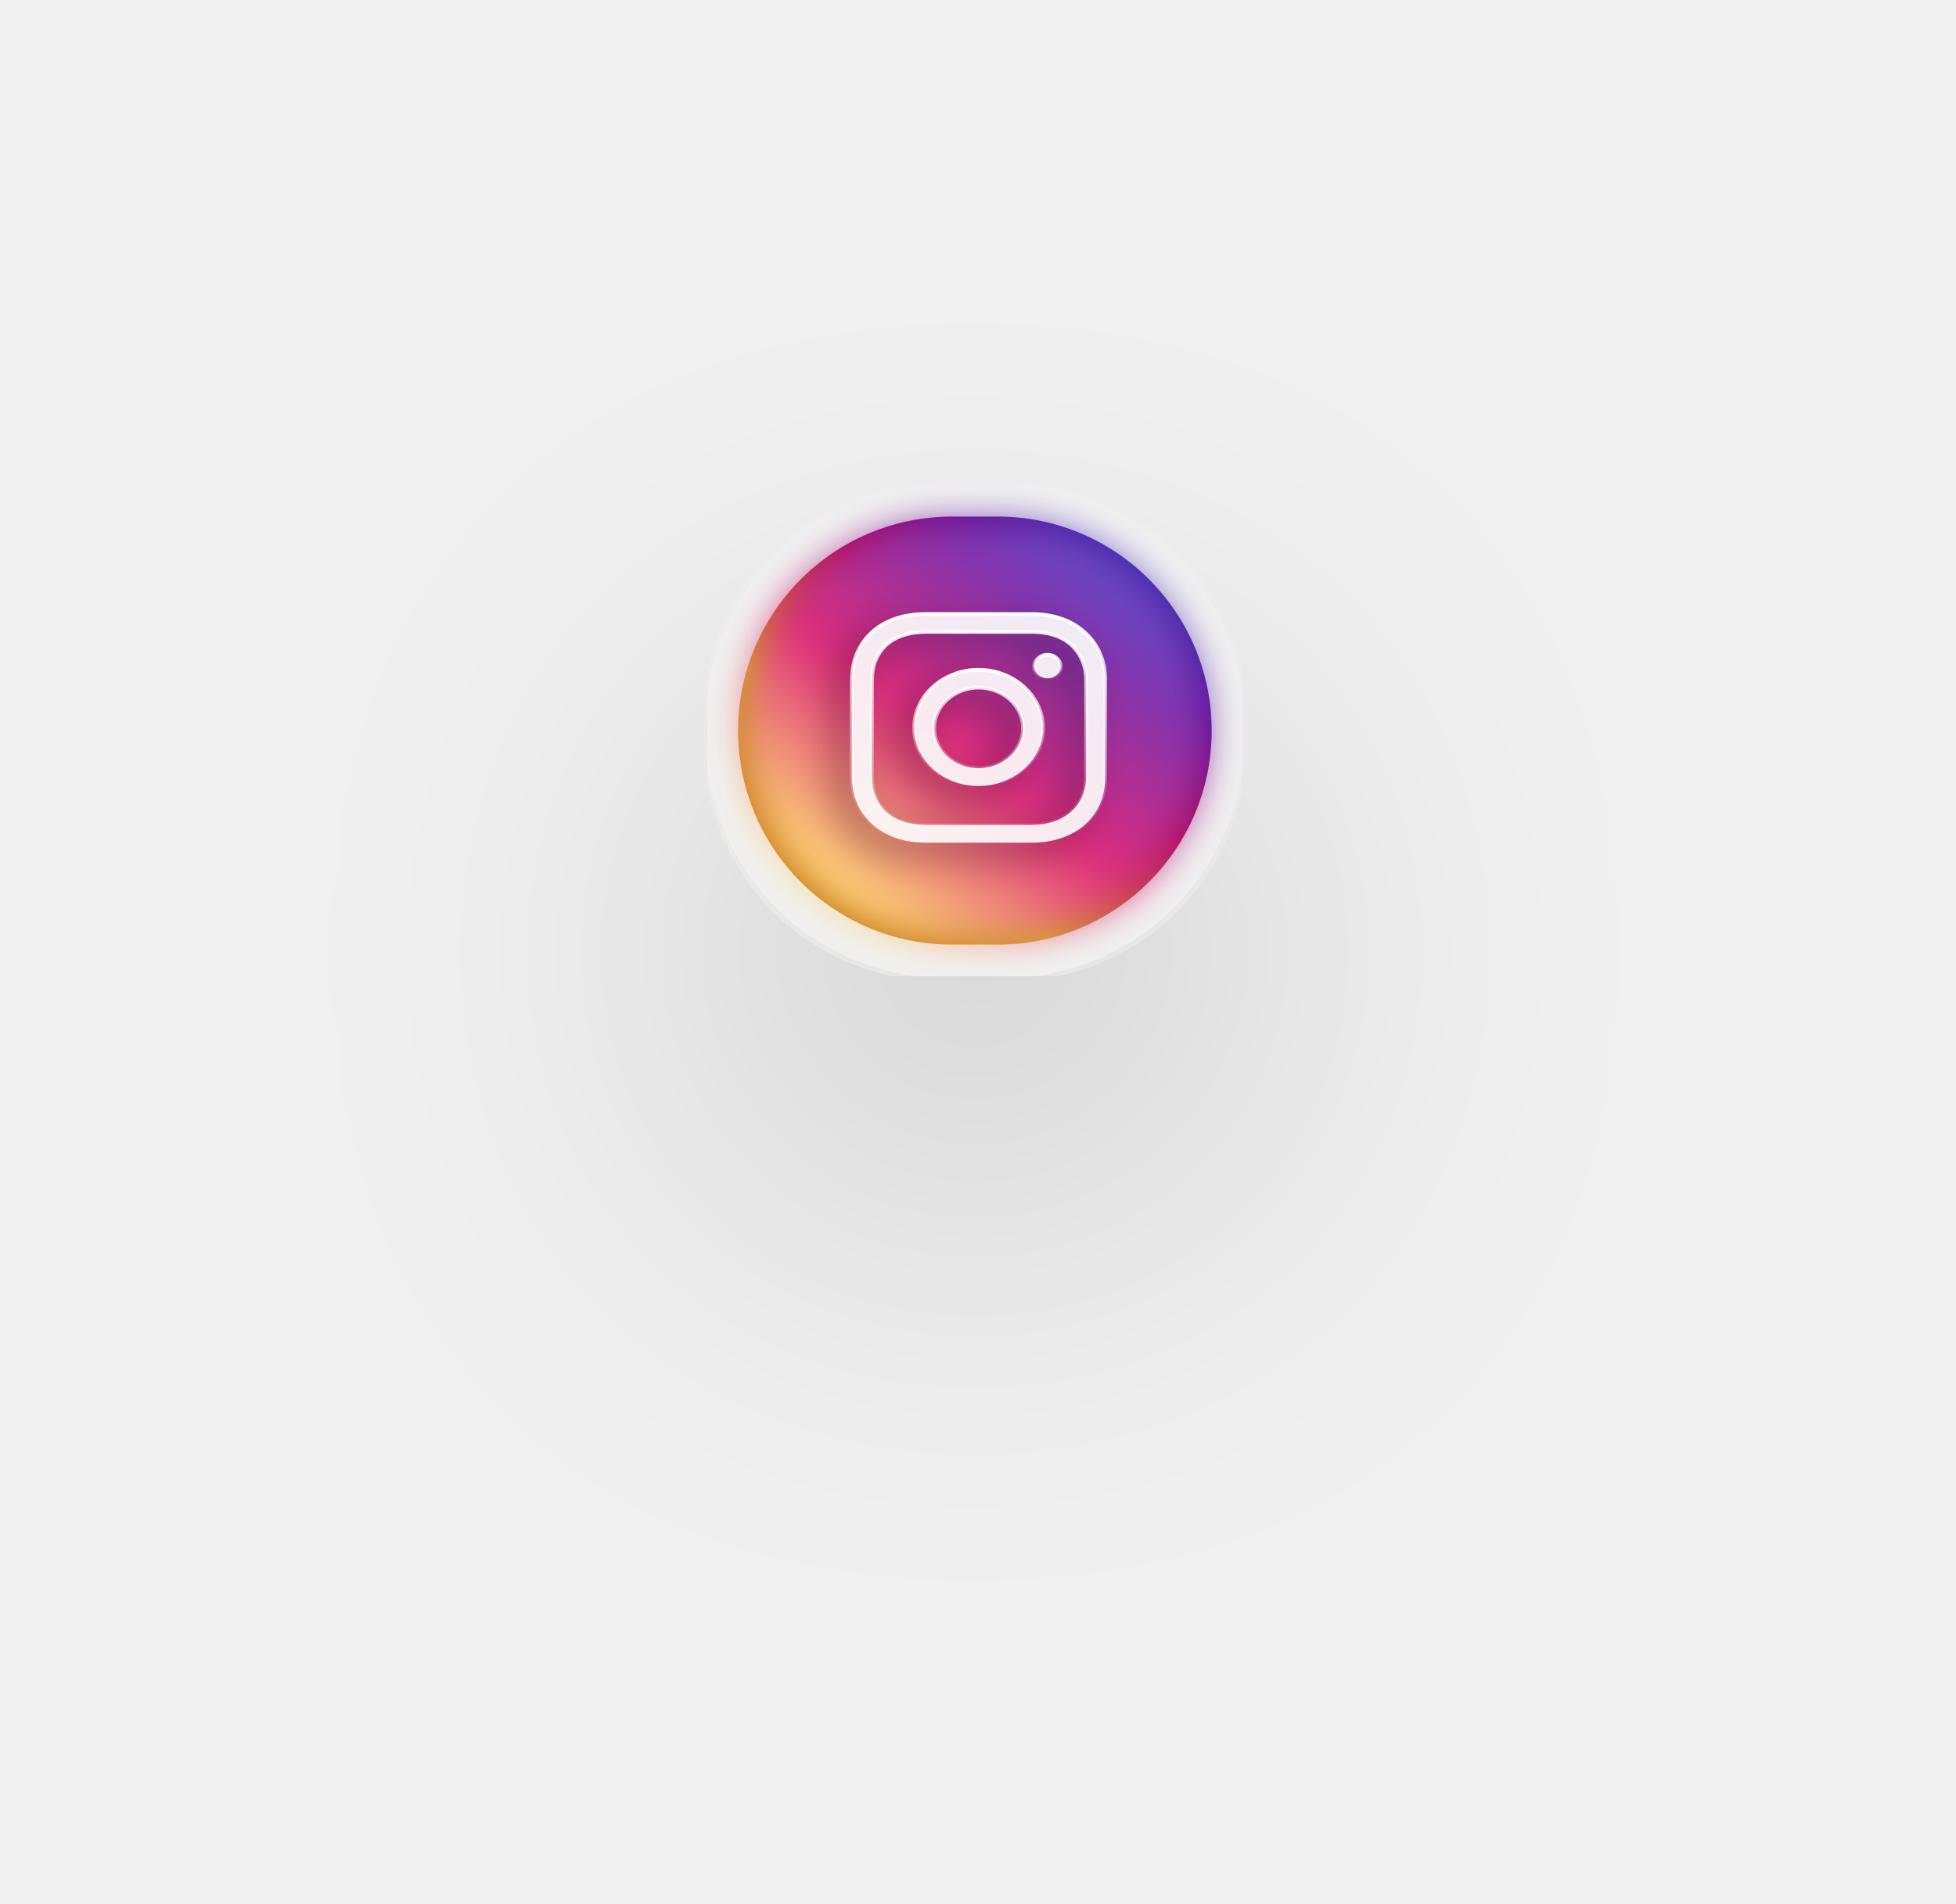
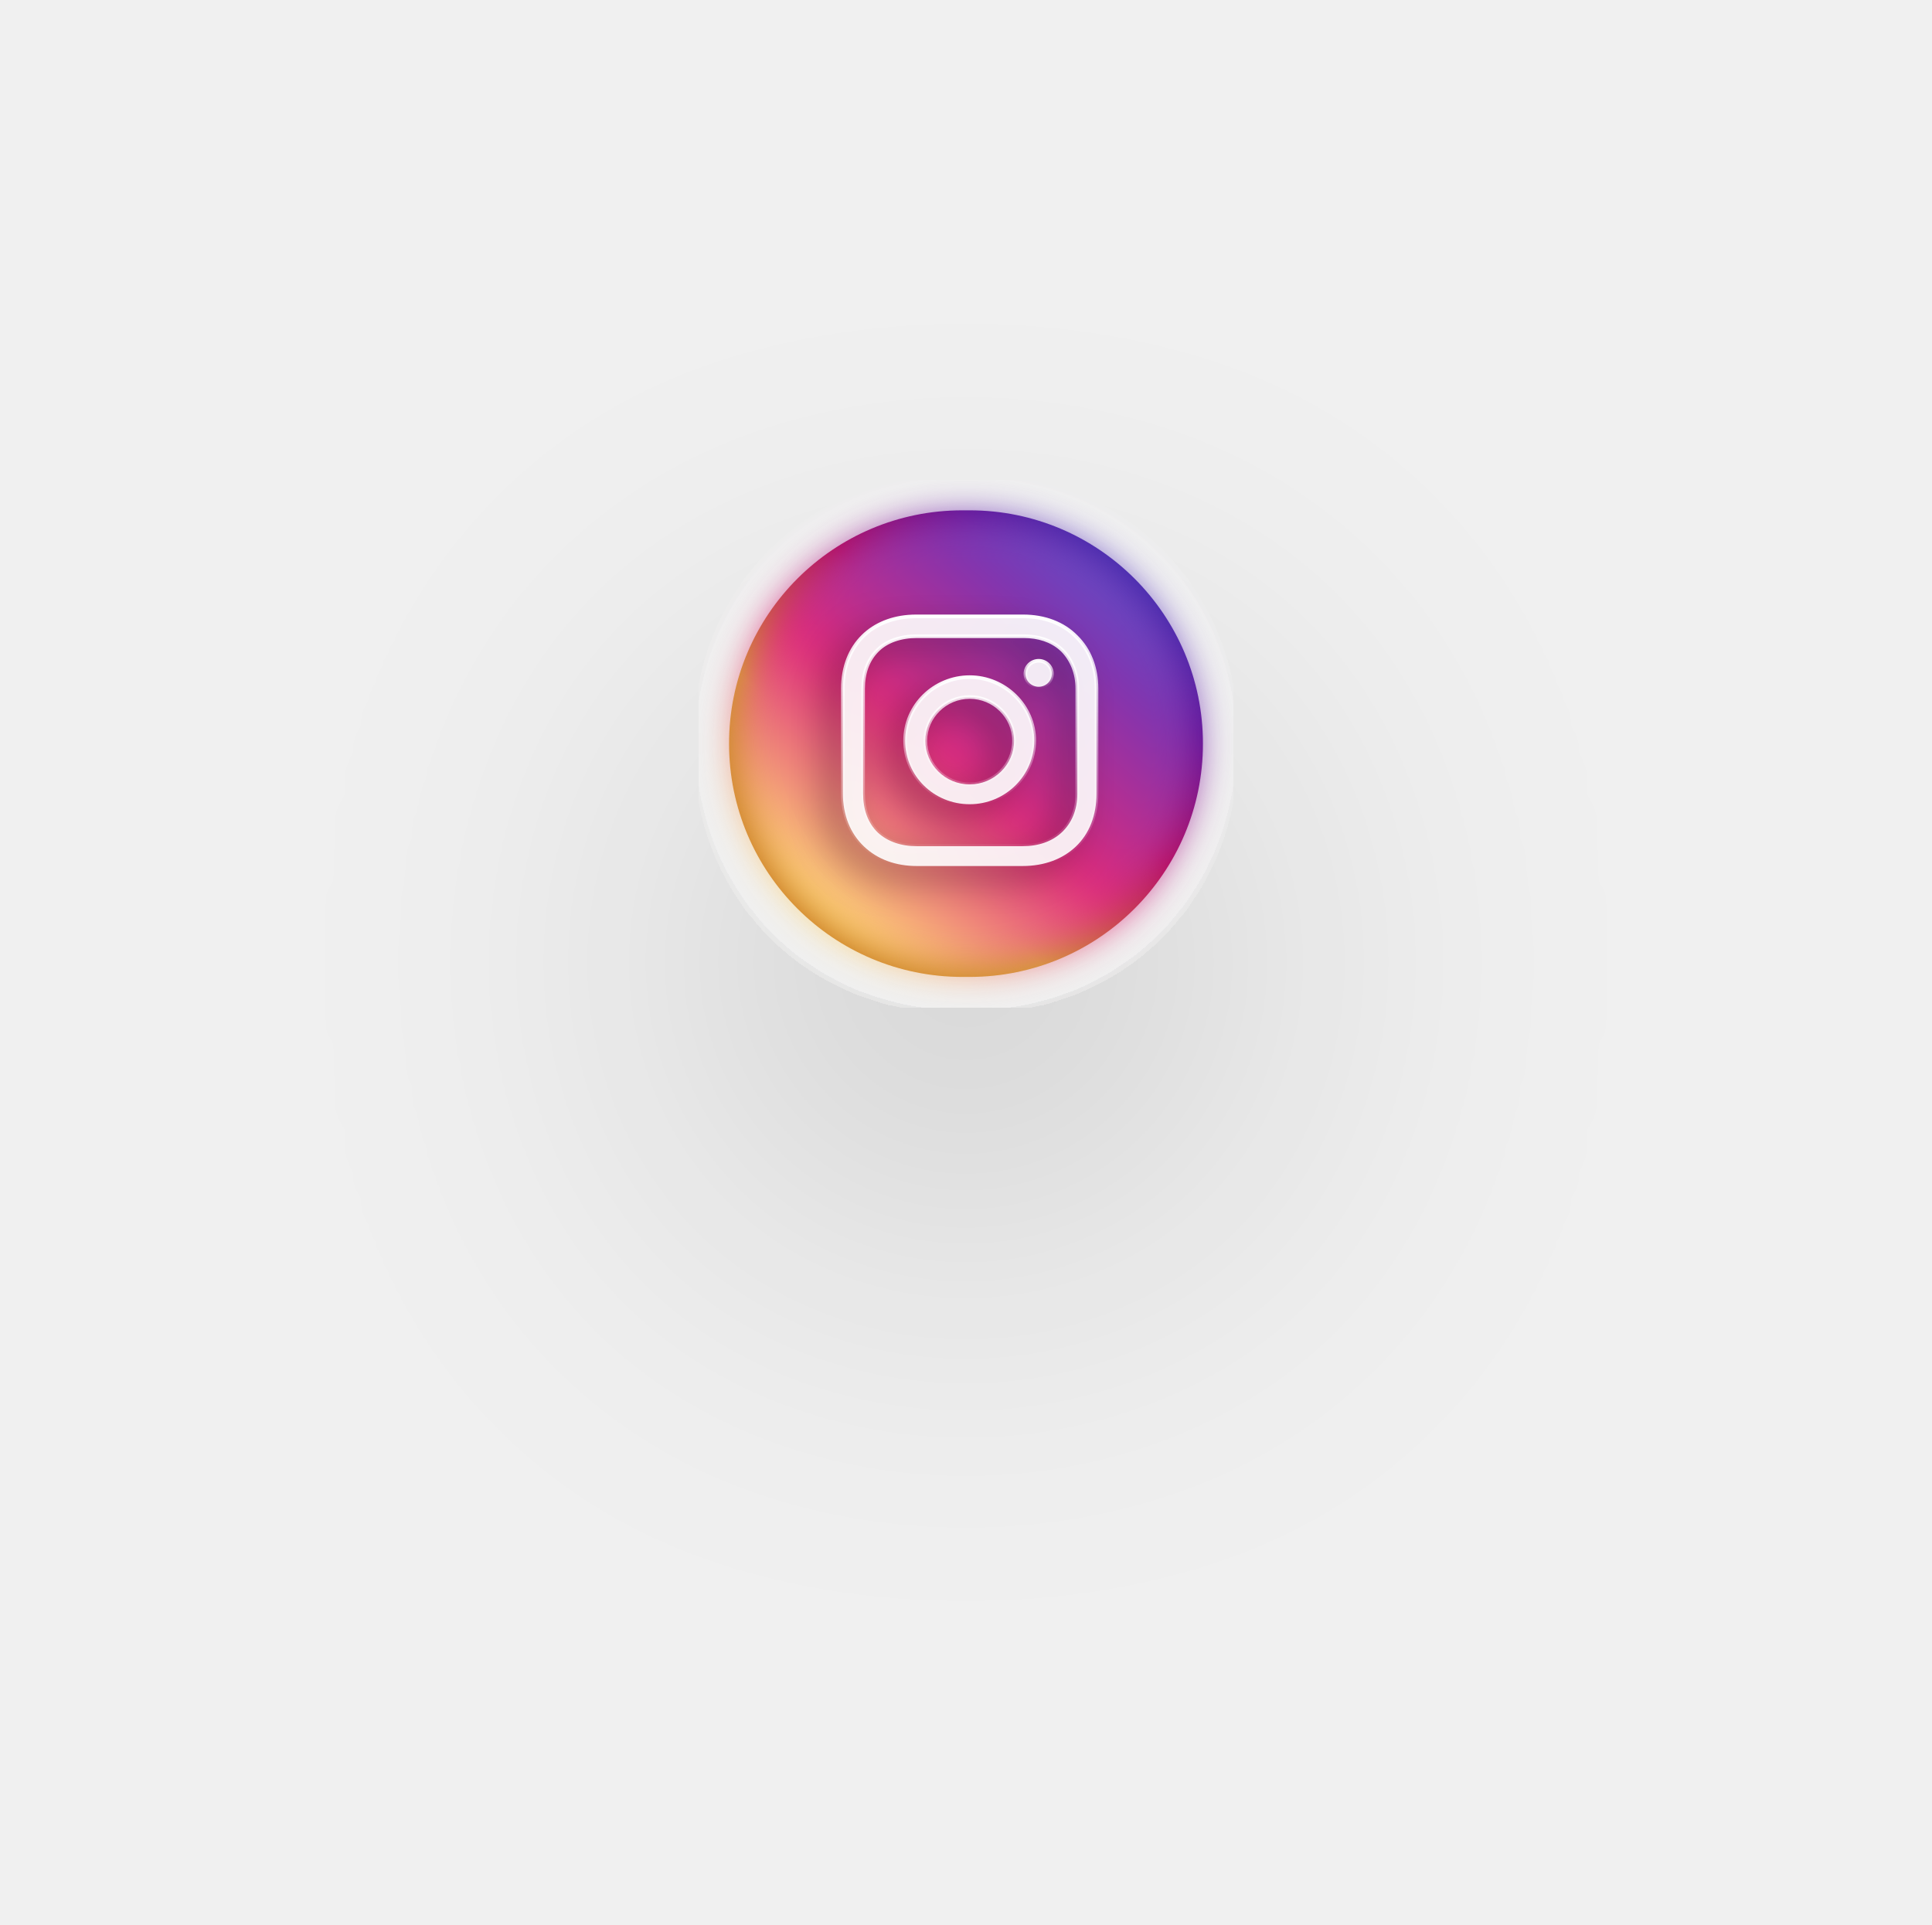
- <svg xmlns="http://www.w3.org/2000/svg" width="265" height="258" viewBox="0 0 265 258" fill="none">
-   <g filter="url(#filter0_d_821_10793)">
-     <rect x="100" y="70" width="64.157" height="58" rx="29" fill="url(#paint0_linear_821_10793)" />
-     <g filter="url(#filter1_f_821_10793)">
-       <rect x="100.832" y="70.753" width="62.491" height="56.493" rx="28.247" fill="url(#paint1_linear_821_10793)" />
+ <svg xmlns="http://www.w3.org/2000/svg" width="265" height="264" viewBox="0 0 265 264" fill="none">
+   <g filter="url(#filter0_d_853_9224)">
+     <rect x="100" y="70" width="65" height="64" rx="32" fill="url(#paint0_linear_853_9224)" />
+     <g filter="url(#filter1_f_853_9224)">
+       <rect x="100.843" y="70.831" width="63.312" height="62.338" rx="31.169" fill="url(#paint1_linear_853_9224)" />
    </g>
-     <g filter="url(#filter2_f_821_10793)">
-       <path d="M130.495 92.017C125.579 92.017 121.507 95.635 121.507 100.142C121.507 104.649 125.509 108.267 130.495 108.267C135.48 108.267 139.483 104.585 139.483 100.142C139.483 95.698 135.41 92.017 130.495 92.017ZM130.495 105.347C127.335 105.347 124.737 102.998 124.737 100.142C124.737 97.285 127.335 94.937 130.495 94.937C133.655 94.937 136.253 97.285 136.253 100.142C136.253 102.998 133.655 105.347 130.495 105.347Z" fill="black" fill-opacity="0.3" />
-       <path d="M139.834 93.667C140.959 93.667 141.871 92.842 141.871 91.826C141.871 90.809 140.959 89.985 139.834 89.985C138.71 89.985 137.798 90.809 137.798 91.826C137.798 92.842 138.71 93.667 139.834 93.667Z" fill="black" fill-opacity="0.3" />
-       <path d="M145.101 87.065C143.275 85.351 140.677 84.462 137.728 84.462H123.263C117.154 84.462 113.081 88.144 113.081 93.667V106.68C113.081 109.41 114.064 111.758 116.03 113.472C117.926 115.123 120.454 115.948 123.333 115.948H137.657C140.677 115.948 143.205 115.059 145.03 113.472C146.926 111.822 147.909 109.473 147.909 106.743V93.667C147.909 91.001 146.926 88.716 145.101 87.065ZM144.82 106.743C144.82 108.711 144.047 110.298 142.783 111.377C141.519 112.457 139.764 113.028 137.657 113.028H123.333C121.226 113.028 119.471 112.457 118.207 111.377C116.943 110.235 116.311 108.648 116.311 106.68V93.667C116.311 91.763 116.943 90.175 118.207 89.033C119.401 87.954 121.226 87.382 123.333 87.382H137.798C139.904 87.382 141.66 87.954 142.924 89.096C144.118 90.239 144.82 91.826 144.82 93.667V106.743Z" fill="black" fill-opacity="0.3" />
+     <g filter="url(#filter2_f_853_9224)">
+       <path d="M130.896 94.294C125.916 94.294 121.79 98.287 121.79 103.26C121.79 108.233 125.845 112.226 130.896 112.226C135.947 112.226 140.002 108.163 140.002 103.26C140.002 98.357 135.876 94.294 130.896 94.294ZM130.896 109.004C127.695 109.004 125.063 106.412 125.063 103.26C125.063 100.108 127.695 97.516 130.896 97.516C134.097 97.516 136.73 100.108 136.73 103.26C136.73 106.412 134.097 109.004 130.896 109.004Z" fill="black" fill-opacity="0.3" />
+       <path d="M140.357 96.115C141.496 96.115 142.42 95.206 142.42 94.084C142.42 92.962 141.496 92.053 140.357 92.053C139.218 92.053 138.294 92.962 138.294 94.084C138.294 95.206 139.218 96.115 140.357 96.115Z" fill="black" fill-opacity="0.3" />
+       <path d="M145.693 88.831C143.843 86.939 141.211 85.959 138.223 85.959H123.568C117.379 85.959 113.253 90.021 113.253 96.115V110.475C113.253 113.487 114.249 116.078 116.241 117.97C118.162 119.791 120.723 120.701 123.639 120.701H138.152C141.211 120.701 143.772 119.721 145.622 117.97C147.543 116.148 148.539 113.557 148.539 110.545V96.115C148.539 93.173 147.543 90.652 145.693 88.831ZM145.408 110.545C145.408 112.716 144.626 114.467 143.345 115.658C142.065 116.849 140.286 117.479 138.152 117.479H123.639C121.505 117.479 119.727 116.849 118.446 115.658C117.166 114.397 116.525 112.646 116.525 110.475V96.115C116.525 94.014 117.166 92.263 118.446 91.002C119.656 89.811 121.505 89.181 123.639 89.181H138.294C140.429 89.181 142.207 89.811 143.488 91.072C144.697 92.333 145.408 94.084 145.408 96.115V110.545Z" fill="black" fill-opacity="0.3" />
    </g>
-     <path d="M132.578 90.76C137.379 90.76 141.315 94.353 141.315 98.635C141.315 102.919 137.448 106.511 132.578 106.511C127.706 106.511 123.84 102.981 123.84 98.635C123.84 94.291 127.775 90.76 132.578 90.76ZM132.578 93.18C129.305 93.18 126.57 95.618 126.57 98.635C126.57 101.653 129.305 104.091 132.578 104.091C135.852 104.091 138.586 101.653 138.586 98.635C138.586 95.618 135.851 93.18 132.578 93.18Z" fill="white" fill-opacity="0.9" stroke="url(#paint2_linear_821_10793)" stroke-width="0.5" />
-     <path d="M141.917 88.728C142.928 88.728 143.703 89.464 143.703 90.319C143.703 91.175 142.928 91.91 141.917 91.91C140.906 91.91 140.131 91.175 140.131 90.319C140.131 89.464 140.906 88.729 141.917 88.728Z" fill="white" fill-opacity="0.9" stroke="url(#paint3_linear_821_10793)" stroke-width="0.5" />
-     <path d="M125.346 83.206H139.811C142.711 83.206 145.243 84.08 147.013 85.741L147.016 85.744C148.785 87.344 149.742 89.559 149.742 92.16V105.237C149.742 107.737 148.9 109.894 147.283 111.47L146.949 111.777C145.177 113.318 142.71 114.191 139.74 114.191H125.416C122.585 114.191 120.119 113.381 118.277 111.777C116.371 110.116 115.414 107.839 115.414 105.174V92.16C115.414 89.464 116.407 87.232 118.132 85.673C119.859 84.111 122.341 83.206 125.346 83.206ZM125.416 85.626C123.27 85.626 121.376 86.207 120.122 87.341C118.797 88.538 118.145 90.197 118.145 92.16V105.174C118.145 107.199 118.797 108.858 120.122 110.057L120.128 110.062C121.448 111.188 123.266 111.771 125.416 111.771H139.74C141.891 111.771 143.709 111.188 145.028 110.062C146.35 108.933 147.152 107.275 147.152 105.237V92.16C147.152 90.253 146.424 88.6 145.18 87.409L145.175 87.404L144.921 87.188C143.624 86.139 141.897 85.626 139.881 85.626H125.416Z" fill="white" fill-opacity="0.9" stroke="url(#paint4_linear_821_10793)" stroke-width="0.5" />
+     <path d="M133.007 92.882C137.852 92.882 141.862 96.836 141.862 101.598C141.862 106.36 137.922 110.313 133.007 110.313C128.09 110.313 124.15 106.429 124.15 101.598C124.15 96.767 128.16 92.882 133.007 92.882ZM133.007 95.603C129.671 95.603 126.923 98.304 126.923 101.598C126.923 104.891 129.671 107.592 133.007 107.592C136.342 107.591 139.09 104.891 139.09 101.598C139.09 98.304 136.342 95.604 133.007 95.603Z" fill="white" fill-opacity="0.9" stroke="url(#paint2_linear_853_9224)" stroke-width="0.5" />
+     <path d="M142.468 90.64C143.473 90.641 144.28 91.442 144.28 92.421C144.28 93.401 143.473 94.203 142.468 94.203C141.463 94.203 140.654 93.402 140.654 92.421C140.654 91.441 141.463 90.64 142.468 90.64Z" fill="white" fill-opacity="0.9" stroke="url(#paint3_linear_853_9224)" stroke-width="0.5" />
+     <path d="M125.679 84.546H140.334C143.267 84.546 145.831 85.508 147.625 87.343L147.628 87.346C149.424 89.115 150.399 91.569 150.399 94.453V108.882C150.399 111.838 149.423 114.359 147.561 116.125C145.764 117.827 143.267 118.789 140.263 118.789H125.75C122.887 118.789 120.391 117.896 118.523 116.126C116.589 114.29 115.613 111.767 115.613 108.813V94.453C115.613 91.464 116.624 88.992 118.375 87.268C120.017 85.651 122.329 84.674 125.115 84.558L125.679 84.546ZM125.75 87.268C123.571 87.268 121.65 87.912 120.381 89.162C119.043 90.479 118.386 92.299 118.386 94.453V108.813C118.386 111.035 119.042 112.856 120.381 114.174L120.387 114.179C121.723 115.421 123.566 116.067 125.75 116.067H140.263C142.446 116.067 144.29 115.421 145.626 114.179C146.962 112.937 147.769 111.116 147.769 108.882V94.453C147.768 92.362 147.035 90.547 145.778 89.237L145.773 89.232L145.517 88.993C144.204 87.837 142.452 87.268 140.404 87.268H125.75Z" fill="white" fill-opacity="0.9" stroke="url(#paint4_linear_853_9224)" stroke-width="0.5" />
  </g>
  <defs>
-     <filter id="filter0_d_821_10793" x="0" y="0" width="264.157" height="258" filterUnits="userSpaceOnUse" color-interpolation-filters="sRGB">
+     <filter id="filter0_d_853_9224" x="0" y="0" width="265" height="264" filterUnits="userSpaceOnUse" color-interpolation-filters="sRGB">
      <feFlood flood-opacity="0" result="BackgroundImageFix" />
      <feColorMatrix in="SourceAlpha" type="matrix" values="0 0 0 0 0 0 0 0 0 0 0 0 0 0 0 0 0 0 127 0" result="hardAlpha" />
      <feOffset dy="30" />
      <feGaussianBlur stdDeviation="50" />
      <feComposite in2="hardAlpha" operator="out" />
      <feColorMatrix type="matrix" values="0 0 0 0 0 0 0 0 0 0 0 0 0 0 0 0 0 0 0.15 0" />
-       <feBlend mode="normal" in2="BackgroundImageFix" result="effect1_dropShadow_821_10793" />
-       <feBlend mode="normal" in="SourceGraphic" in2="effect1_dropShadow_821_10793" result="shape" />
+       <feBlend mode="normal" in2="BackgroundImageFix" result="effect1_dropShadow_853_9224" />
+       <feBlend mode="normal" in="SourceGraphic" in2="effect1_dropShadow_853_9224" result="shape" />
    </filter>
-     <filter id="filter1_f_821_10793" x="95.832" y="65.753" width="72.491" height="66.493" filterUnits="userSpaceOnUse" color-interpolation-filters="sRGB">
+     <filter id="filter1_f_853_9224" x="95.843" y="65.831" width="73.311" height="72.338" filterUnits="userSpaceOnUse" color-interpolation-filters="sRGB">
      <feFlood flood-opacity="0" result="BackgroundImageFix" />
      <feBlend mode="normal" in="SourceGraphic" in2="BackgroundImageFix" result="shape" />
-       <feGaussianBlur stdDeviation="2.5" result="effect1_foregroundBlur_821_10793" />
+       <feGaussianBlur stdDeviation="2.5" result="effect1_foregroundBlur_853_9224" />
    </filter>
-     <filter id="filter2_f_821_10793" x="108.081" y="79.462" width="44.828" height="41.485" filterUnits="userSpaceOnUse" color-interpolation-filters="sRGB">
+     <filter id="filter2_f_853_9224" x="108.253" y="80.959" width="45.286" height="44.743" filterUnits="userSpaceOnUse" color-interpolation-filters="sRGB">
      <feFlood flood-opacity="0" result="BackgroundImageFix" />
      <feBlend mode="normal" in="SourceGraphic" in2="BackgroundImageFix" result="shape" />
-       <feGaussianBlur stdDeviation="2.5" result="effect1_foregroundBlur_821_10793" />
+       <feGaussianBlur stdDeviation="2.5" result="effect1_foregroundBlur_853_9224" />
    </filter>
-     <linearGradient id="paint0_linear_821_10793" x1="105.56" y1="124.52" x2="154.899" y2="68.881" gradientUnits="userSpaceOnUse">
+     <linearGradient id="paint0_linear_853_9224" x1="105.633" y1="130.16" x2="160.437" y2="73.417" gradientUnits="userSpaceOnUse">
      <stop stop-color="#C16010" />
      <stop offset="0.307" stop-color="#CEA126" />
      <stop offset="0.583" stop-color="#B40755" />
      <stop offset="0.786" stop-color="#5F0C91" />
      <stop offset="1" stop-color="#2A35B9" />
    </linearGradient>
-     <linearGradient id="paint1_linear_821_10793" x1="103.332" y1="131.577" x2="152.262" y2="68.873" gradientUnits="userSpaceOnUse">
+     <linearGradient id="paint1_linear_853_9224" x1="103.375" y1="137.948" x2="158.309" y2="73.313" gradientUnits="userSpaceOnUse">
      <stop stop-color="#F58529" />
      <stop offset="0.179" stop-color="#FFDB77" />
      <stop offset="0.502" stop-color="#DD2A7B" />
      <stop offset="0.779" stop-color="#8134AF" />
      <stop offset="1" stop-color="#515BD4" />
    </linearGradient>
-     <linearGradient id="paint2_linear_821_10793" x1="132.578" y1="90.51" x2="132.578" y2="106.761" gradientUnits="userSpaceOnUse">
+     <linearGradient id="paint2_linear_853_9224" x1="133.006" y1="92.632" x2="133.006" y2="110.564" gradientUnits="userSpaceOnUse">
      <stop stop-color="white" />
      <stop offset="1" stop-color="white" stop-opacity="0" />
    </linearGradient>
-     <linearGradient id="paint3_linear_821_10793" x1="141.917" y1="88.478" x2="141.917" y2="92.16" gradientUnits="userSpaceOnUse">
+     <linearGradient id="paint3_linear_853_9224" x1="142.467" y1="90.39" x2="142.467" y2="94.453" gradientUnits="userSpaceOnUse">
      <stop stop-color="white" />
      <stop offset="1" stop-color="white" stop-opacity="0" />
    </linearGradient>
-     <linearGradient id="paint4_linear_821_10793" x1="132.578" y1="82.956" x2="132.578" y2="114.442" gradientUnits="userSpaceOnUse">
+     <linearGradient id="paint4_linear_853_9224" x1="133.006" y1="84.296" x2="133.006" y2="119.039" gradientUnits="userSpaceOnUse">
      <stop stop-color="white" />
      <stop offset="1" stop-color="white" stop-opacity="0" />
    </linearGradient>
  </defs>
</svg>
